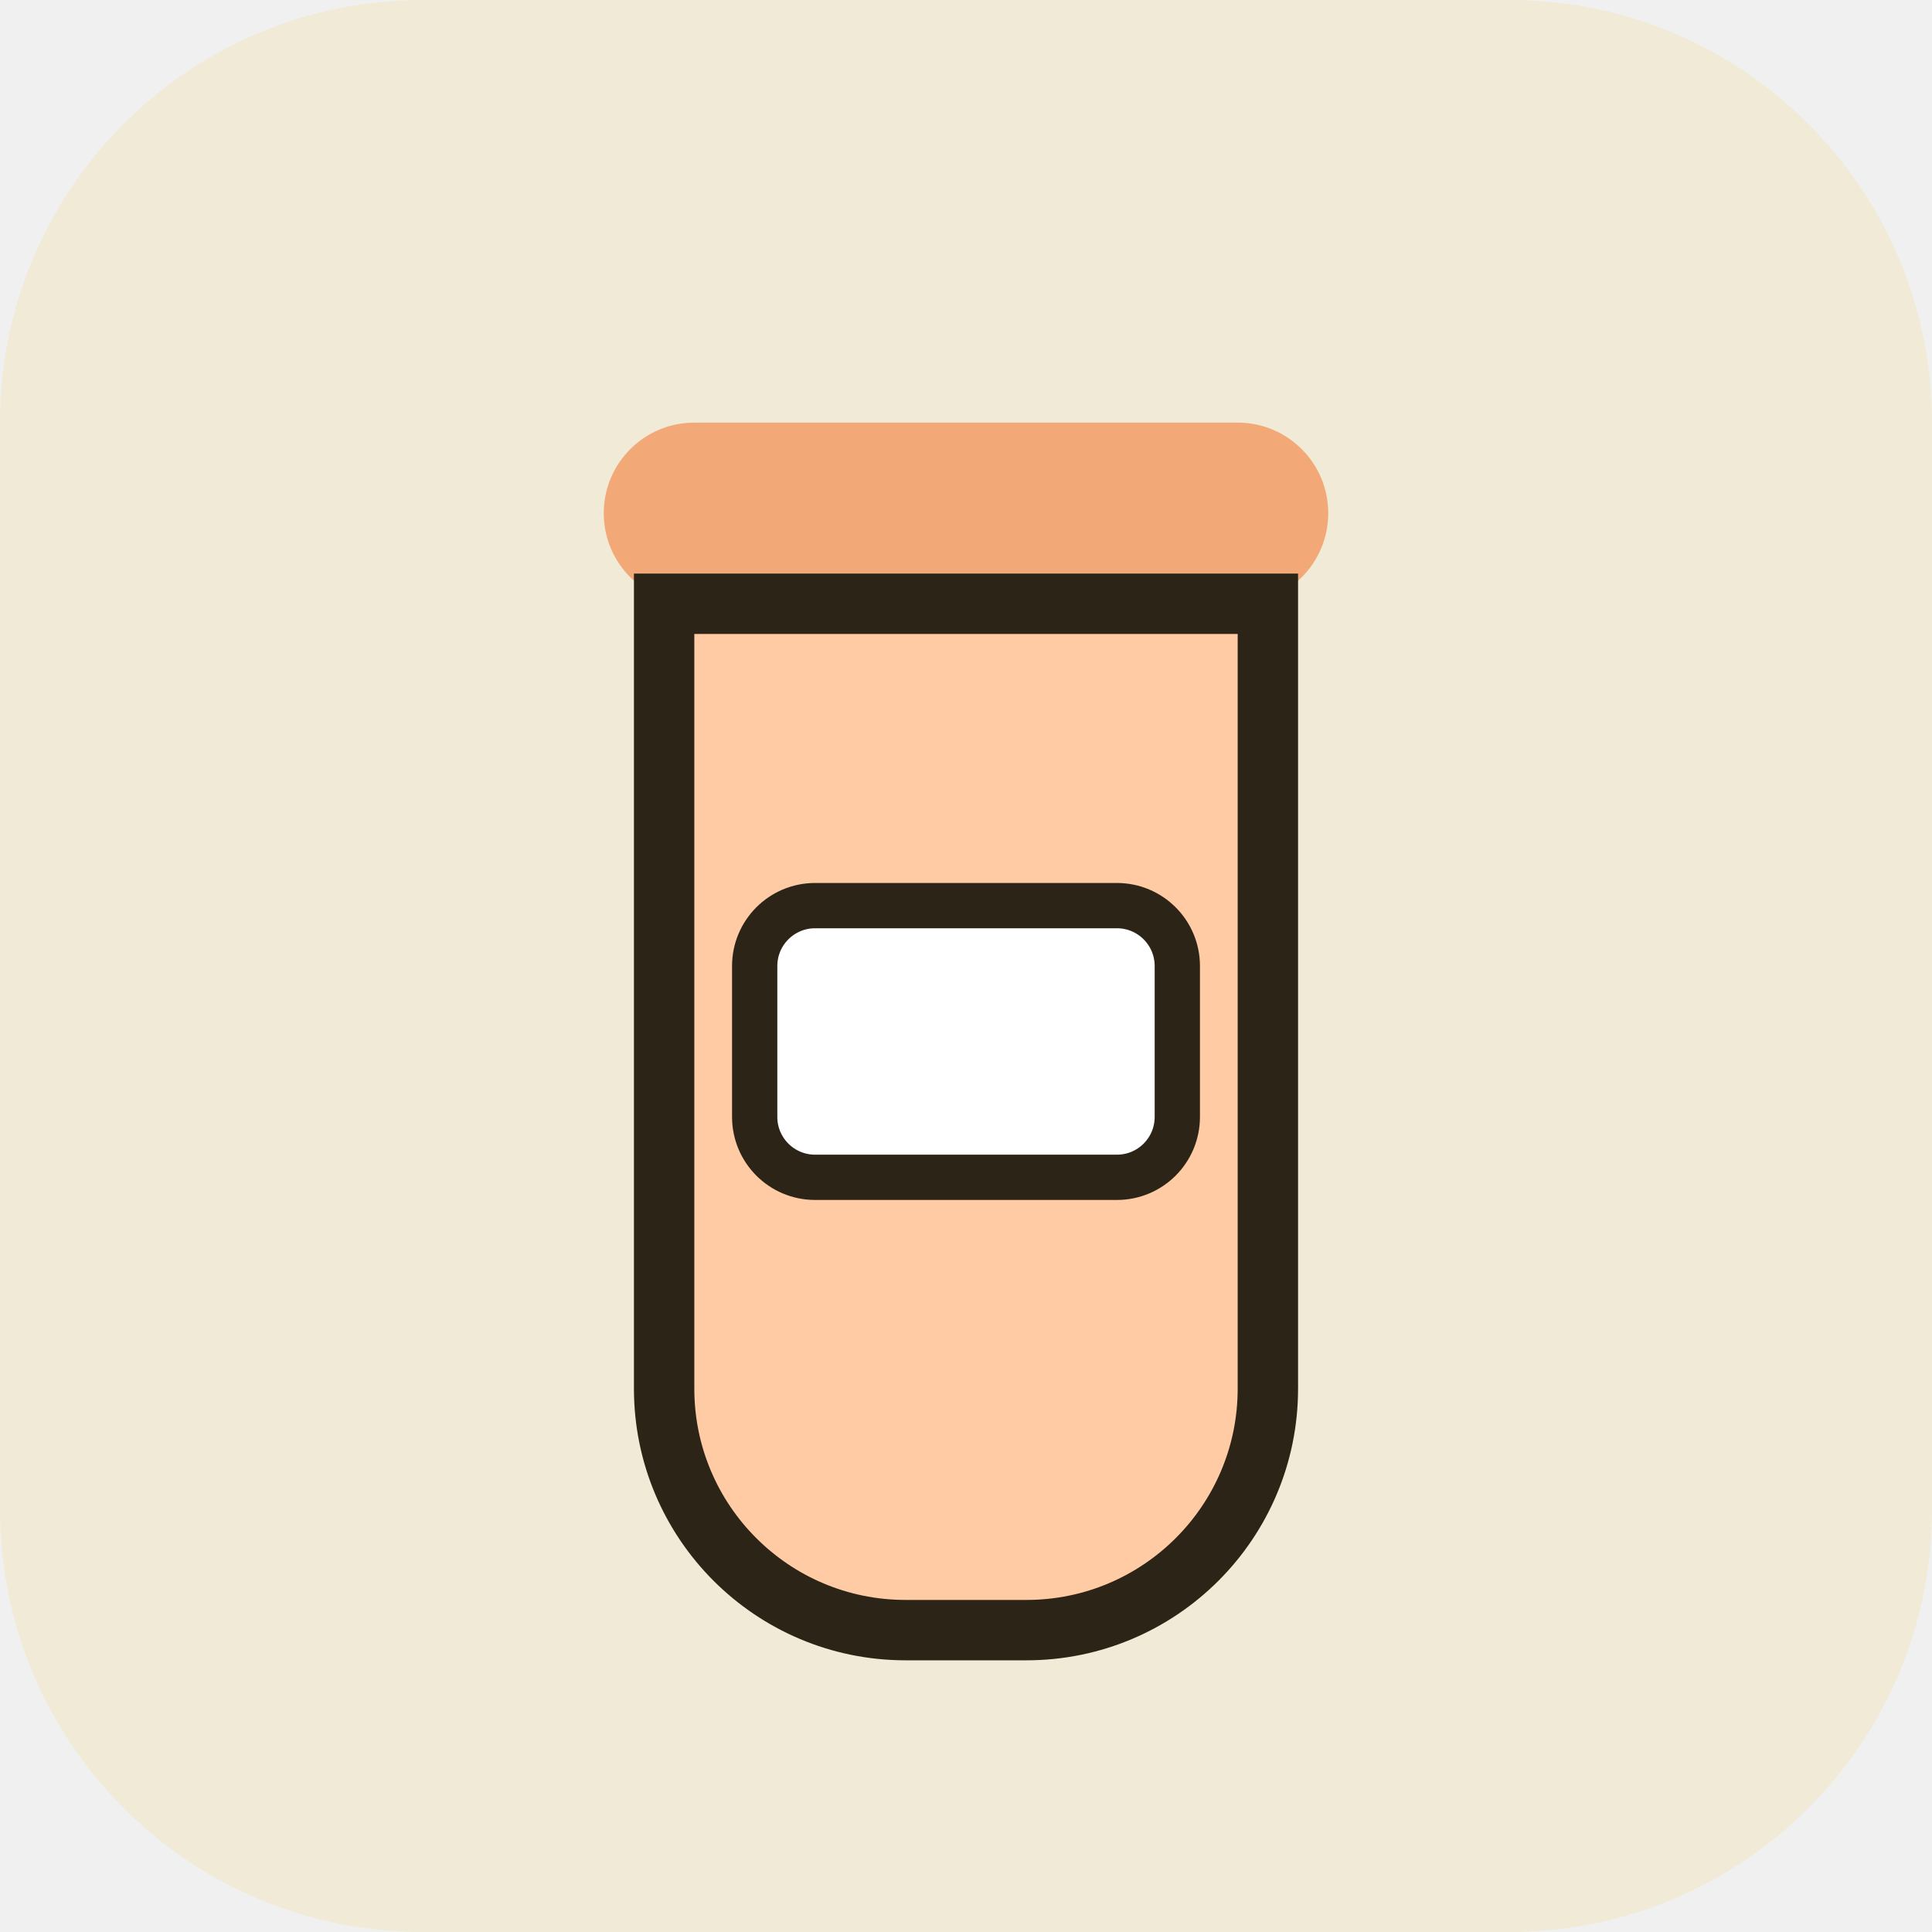
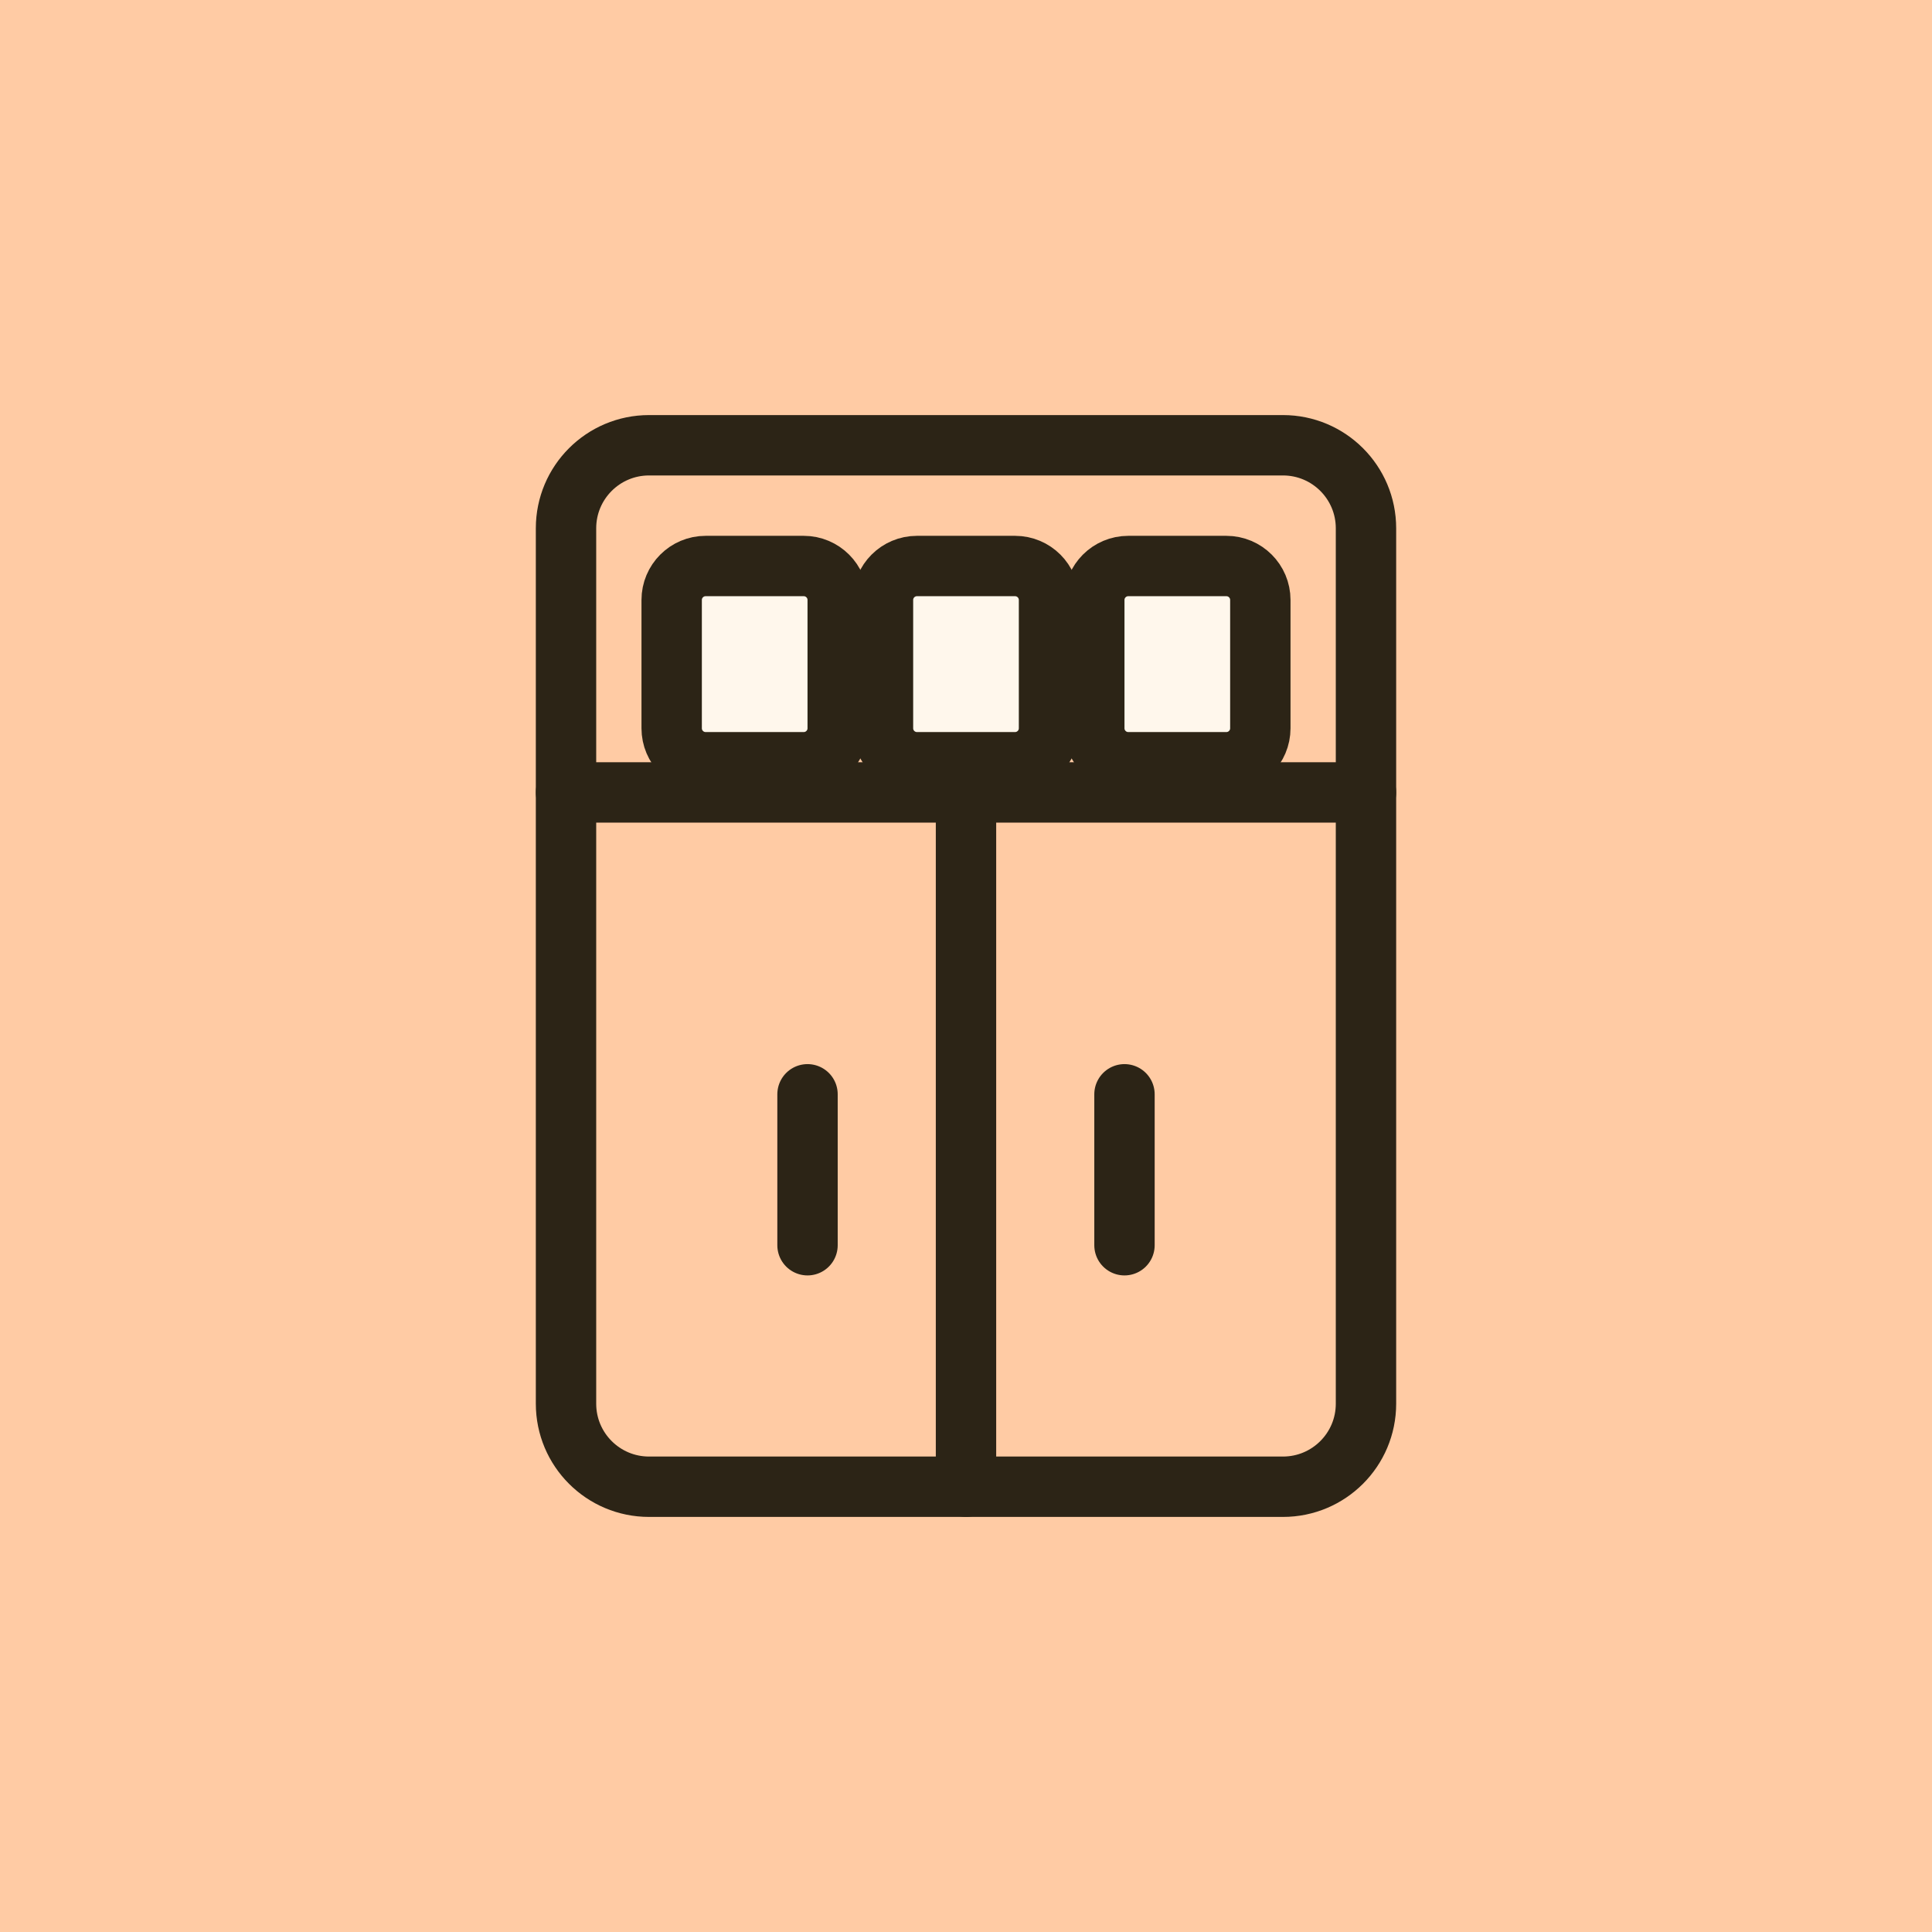
- <svg xmlns="http://www.w3.org/2000/svg" viewBox="0 0 64 64" width="64" height="64">
-   <rect width="64" height="64" rx="14" fill="#F0EAD6" />
-   <rect x="20" y="14" width="24" height="6" rx="3" fill="#F2A977" />
-   <path d="M22 20h20v26a8 8 0 0 1-8 8h-4a8 8 0 0 1-8-8V20z" fill="#FFCBA4" stroke="#2C2416" stroke-width="2" />
-   <rect x="25" y="30" width="14" height="9" rx="2" fill="#fff" stroke="#2C2416" stroke-width="1.5" />
+ <svg xmlns="http://www.w3.org/2000/svg" viewBox="0 0 512 512" width="512" height="512">
+   <rect width="512" height="512" fill="#FFCBA4" />
+   <g fill="none" stroke="#2C2416" stroke-width="16" stroke-linejoin="round" stroke-linecap="round">
+     <rect x="150" y="118" width="212" height="276" rx="22" />
+     <path d="M150 210h212" />
+     <path d="M256 210v184" />
+     <path d="M214 290v40M298 290v40" />
+     <rect x="178" y="150" width="44" height="52" rx="9" fill="#FFF7EC" />
+     <rect x="234" y="150" width="44" height="52" rx="9" fill="#FFF7EC" />
+     <rect x="290" y="150" width="44" height="52" rx="9" fill="#FFF7EC" />
+   </g>
</svg>
